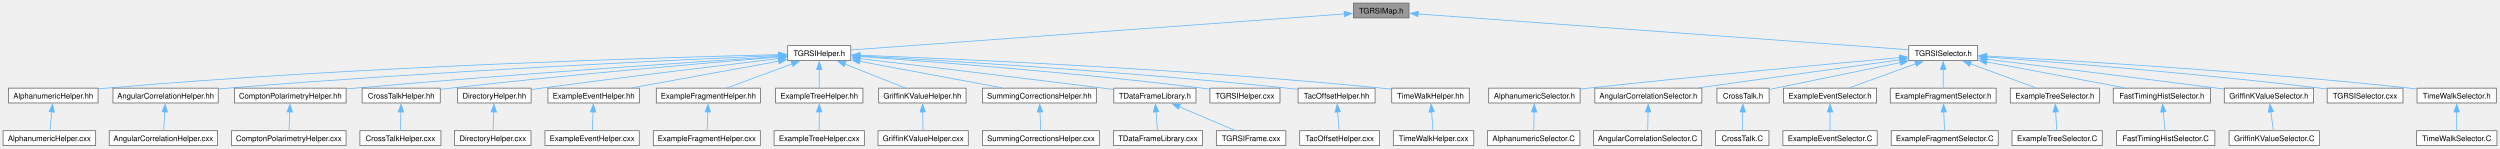
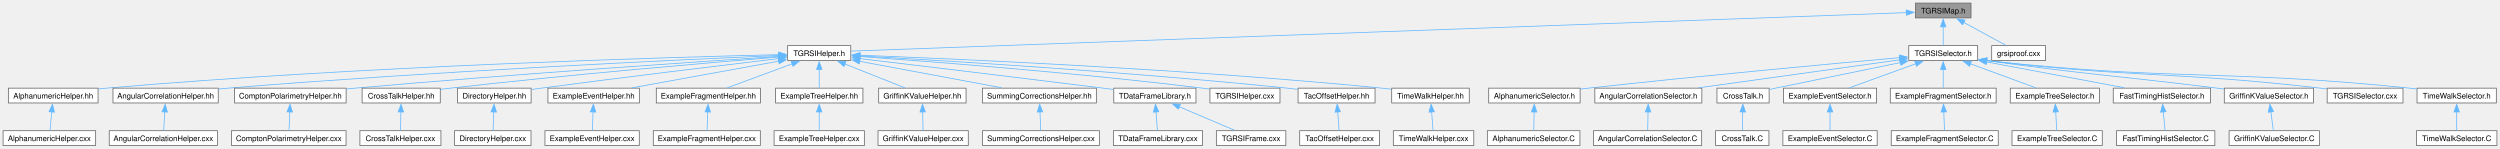
<svg xmlns="http://www.w3.org/2000/svg" xmlns:xlink="http://www.w3.org/1999/xlink" width="3247pt" height="193pt" viewBox="0.00 0.00 3247.38 193.00">
  <g id="graph0" class="graph" transform="scale(1 1) rotate(0) translate(4 189)">
    <g id="Node000001" class="node">
      <g id="a_Node000001">
        <a xlink:title=" ">
-           <polygon fill="#999999" stroke="#666666" points="1826.25,-185 1754,-185 1754,-165.75 1826.25,-165.75 1826.25,-185" />
-           <text text-anchor="middle" x="1790.12" y="-171.5" font-family="Helvetica,sans-Serif" font-size="10.00">TGRSIMap.h</text>
+           <polygon fill="#999999" stroke="#666666" points="2556.25,-185 2484,-185 2484,-165.75 2556.25,-165.75 2556.25,-185" />
+           <text text-anchor="middle" x="2520.12" y="-171.5" font-family="Helvetica,sans-Serif" font-size="10.00">TGRSIMap.h</text>
        </a>
      </g>
    </g>
    <g id="Node000002" class="node">
      <g id="a_Node000002">
        <a xlink:href="_t_g_r_s_i_helper_8h.html" target="_top" xlink:title=" ">
          <polygon fill="white" stroke="#666666" points="1101.12,-129.75 1019.12,-129.75 1019.12,-110.5 1101.12,-110.5 1101.12,-129.75" />
          <text text-anchor="middle" x="1060.12" y="-116.25" font-family="Helvetica,sans-Serif" font-size="10.00">TGRSIHelper.h</text>
        </a>
      </g>
    </g>
    <g id="edge1_Node000001_Node000002" class="edge">
      <g id="a_edge1_Node000001_Node000002">
        <a xlink:title=" ">
-           <path fill="none" stroke="#63b8ff" d="M1742.57,-170.91C1608.27,-161.11 1227.66,-133.35 1101.4,-124.14" />
-           <polygon fill="#63b8ff" stroke="#63b8ff" points="1741.94,-174.37 1752.16,-171.61 1742.45,-167.39 1741.94,-174.37" />
+           <path fill="none" stroke="#63b8ff" d="M2472.38,-172.63C2249.1,-164.49 1309.98,-130.24 1101.32,-122.63" />
+           <polygon fill="#63b8ff" stroke="#63b8ff" points="2472.04,-176.12 2482.16,-172.99 2472.29,-169.13 2472.04,-176.12" />
        </a>
      </g>
    </g>
    <g id="Node000031" class="node">
      <g id="a_Node000031">
        <a xlink:href="_t_g_r_s_i_selector_8h.html" target="_top" xlink:title=" ">
          <polygon fill="white" stroke="#666666" points="2564.88,-129.75 2475.38,-129.75 2475.38,-110.5 2564.88,-110.5 2564.88,-129.75" />
          <text text-anchor="middle" x="2520.12" y="-116.25" font-family="Helvetica,sans-Serif" font-size="10.00">TGRSISelector.h</text>
        </a>
      </g>
    </g>
    <g id="edge30_Node000001_Node000031" class="edge">
      <g id="a_edge30_Node000001_Node000031">
        <a xlink:title=" ">
-           <path fill="none" stroke="#63b8ff" d="M1837.97,-170.88C1971.23,-161.16 2345.36,-133.87 2475.13,-124.41" />
-           <polygon fill="#63b8ff" stroke="#63b8ff" points="1837.8,-167.39 1828.09,-171.61 1838.31,-174.37 1837.8,-167.39" />
+           <path fill="none" stroke="#63b8ff" d="M2520.12,-154.13C2520.12,-145.84 2520.12,-136.67 2520.12,-130.11" />
+           <polygon fill="#63b8ff" stroke="#63b8ff" points="2516.63,-154.07 2520.13,-164.07 2523.63,-154.07 2516.63,-154.07" />
+         </a>
+       </g>
+     </g>
+     <g id="Node000051" class="node">
+       <g id="a_Node000051">
+         <a xlink:href="grsiproof_8cxx.html" target="_top" xlink:title=" ">
+           <polygon fill="white" stroke="#666666" points="2653.12,-129.75 2583.12,-129.75 2583.12,-110.5 2653.12,-110.5 2653.12,-129.75" />
+           <text text-anchor="middle" x="2618.12" y="-116.25" font-family="Helvetica,sans-Serif" font-size="10.00">grsiproof.cxx</text>
+         </a>
+       </g>
+     </g>
+     <g id="edge50_Node000001_Node000051" class="edge">
+       <g id="a_edge50_Node000001_Node000051">
+         <a xlink:title=" ">
+           <path fill="none" stroke="#63b8ff" d="M2546.38,-160.11C2563.87,-150.61 2586.33,-138.4 2601.42,-130.2" />
+           <polygon fill="#63b8ff" stroke="#63b8ff" points="2545.19,-156.77 2538.08,-164.62 2548.54,-162.92 2545.19,-156.77" />
        </a>
      </g>
    </g>
    <g id="Node000003" class="node">
      <g id="a_Node000003">
        <a xlink:href="_alphanumeric_helper_8hh.html" target="_top" xlink:title=" ">
          <polygon fill="white" stroke="#666666" points="123.38,-74.5 6.88,-74.5 6.88,-55.25 123.38,-55.25 123.38,-74.5" />
          <text text-anchor="middle" x="65.12" y="-61" font-family="Helvetica,sans-Serif" font-size="10.00">AlphanumericHelper.hh</text>
        </a>
      </g>
    </g>
    <g id="edge2_Node000002_Node000003" class="edge">
      <g id="a_edge2_Node000002_Node000003">
        <a xlink:title=" ">
          <path fill="none" stroke="#63b8ff" d="M1007.68,-118C866.37,-114.66 465.95,-103.19 134.12,-74.5 130.76,-74.21 127.3,-73.88 123.82,-73.52" />
          <polygon fill="#63b8ff" stroke="#63b8ff" points="1007.38,-121.49 1017.46,-118.22 1007.55,-114.49 1007.38,-121.49" />
        </a>
      </g>
    </g>
    <g id="Node000005" class="node">
      <g id="a_Node000005">
        <a xlink:href="_angular_correlation_helper_8hh.html" target="_top" xlink:title=" ">
          <polygon fill="white" stroke="#666666" points="279.5,-74.5 142.75,-74.5 142.75,-55.25 279.5,-55.25 279.5,-74.5" />
          <text text-anchor="middle" x="211.12" y="-61" font-family="Helvetica,sans-Serif" font-size="10.00">AngularCorrelationHelper.hh</text>
        </a>
      </g>
    </g>
    <g id="edge4_Node000002_Node000005" class="edge">
      <g id="a_edge4_Node000002_Node000005">
        <a xlink:title=" ">
          <path fill="none" stroke="#63b8ff" d="M1007.44,-116.94C882.91,-111.58 560.66,-96.59 292.12,-74.5 288.04,-74.16 283.84,-73.79 279.6,-73.4" />
          <polygon fill="#63b8ff" stroke="#63b8ff" points="1007.21,-120.43 1017.35,-117.36 1007.51,-113.44 1007.21,-120.43" />
        </a>
      </g>
    </g>
    <g id="Node000007" class="node">
      <g id="a_Node000007">
        <a xlink:href="_compton_polarimetry_helper_8hh.html" target="_top" xlink:title=" ">
          <polygon fill="white" stroke="#666666" points="445.62,-74.5 300.62,-74.5 300.62,-55.25 445.62,-55.25 445.62,-74.5" />
          <text text-anchor="middle" x="373.12" y="-61" font-family="Helvetica,sans-Serif" font-size="10.00">ComptonPolarimetryHelper.hh</text>
        </a>
      </g>
    </g>
    <g id="edge6_Node000002_Node000007" class="edge">
      <g id="a_edge6_Node000002_Node000007">
        <a xlink:title=" ">
          <path fill="none" stroke="#63b8ff" d="M1007.59,-115.74C902.82,-108.88 660.47,-92.46 457.12,-74.5 453.47,-74.18 449.74,-73.84 445.96,-73.48" />
          <polygon fill="#63b8ff" stroke="#63b8ff" points="1007.07,-119.22 1017.28,-116.37 1007.52,-112.23 1007.07,-119.22" />
        </a>
      </g>
    </g>
    <g id="Node000009" class="node">
      <g id="a_Node000009">
        <a xlink:href="_cross_talk_helper_8hh.html" target="_top" xlink:title=" ">
          <polygon fill="white" stroke="#666666" points="567.88,-74.5 466.38,-74.5 466.38,-55.25 567.88,-55.25 567.88,-74.5" />
          <text text-anchor="middle" x="517.12" y="-61" font-family="Helvetica,sans-Serif" font-size="10.00">CrossTalkHelper.hh</text>
        </a>
      </g>
    </g>
    <g id="edge8_Node000002_Node000009" class="edge">
      <g id="a_edge8_Node000002_Node000009">
        <a xlink:title=" ">
          <path fill="none" stroke="#63b8ff" d="M1007.43,-114.93C919.15,-107.74 735.79,-92.12 581.12,-74.5 576.89,-74.02 572.51,-73.49 568.1,-72.94" />
          <polygon fill="#63b8ff" stroke="#63b8ff" points="1006.98,-118.4 1017.23,-115.72 1007.55,-111.43 1006.98,-118.4" />
        </a>
      </g>
    </g>
    <g id="Node000011" class="node">
      <g id="a_Node000011">
        <a xlink:href="_directory_helper_8hh.html" target="_top" xlink:title=" ">
          <polygon fill="white" stroke="#666666" points="685.88,-74.5 590.38,-74.5 590.38,-55.25 685.88,-55.25 685.88,-74.5" />
          <text text-anchor="middle" x="638.12" y="-61" font-family="Helvetica,sans-Serif" font-size="10.00">DirectoryHelper.hh</text>
        </a>
      </g>
    </g>
    <g id="edge10_Node000002_Node000011" class="edge">
      <g id="a_edge10_Node000002_Node000011">
        <a xlink:title=" ">
          <path fill="none" stroke="#63b8ff" d="M1007.49,-112.91C937.16,-104.54 808.69,-89.02 699.12,-74.5 694.88,-73.94 690.48,-73.34 686.06,-72.73" />
          <polygon fill="#63b8ff" stroke="#63b8ff" points="1006.83,-116.36 1017.17,-114.06 1007.66,-109.41 1006.83,-116.36" />
        </a>
      </g>
    </g>
    <g id="Node000013" class="node">
      <g id="a_Node000013">
        <a xlink:href="_example_event_helper_8hh.html" target="_top" xlink:title=" ">
          <polygon fill="white" stroke="#666666" points="826.5,-74.5 707.75,-74.5 707.75,-55.25 826.5,-55.25 826.5,-74.5" />
          <text text-anchor="middle" x="767.12" y="-61" font-family="Helvetica,sans-Serif" font-size="10.00">ExampleEventHelper.hh</text>
        </a>
      </g>
    </g>
    <g id="edge12_Node000002_Node000013" class="edge">
      <g id="a_edge12_Node000002_Node000013">
        <a xlink:title=" ">
          <path fill="none" stroke="#63b8ff" d="M1007.72,-109.6C953.72,-99.79 870.18,-84.6 817.1,-74.96" />
          <polygon fill="#63b8ff" stroke="#63b8ff" points="1006.81,-112.99 1017.28,-111.34 1008.06,-106.11 1006.81,-112.99" />
        </a>
      </g>
    </g>
    <g id="Node000015" class="node">
      <g id="a_Node000015">
        <a xlink:href="_example_fragment_helper_8hh.html" target="_top" xlink:title=" ">
          <polygon fill="white" stroke="#666666" points="983.75,-74.5 848.5,-74.5 848.5,-55.25 983.75,-55.25 983.75,-74.5" />
          <text text-anchor="middle" x="916.12" y="-61" font-family="Helvetica,sans-Serif" font-size="10.00">ExampleFragmentHelper.hh</text>
        </a>
      </g>
    </g>
    <g id="edge14_Node000002_Node000015" class="edge">
      <g id="a_edge14_Node000002_Node000015">
        <a xlink:title=" ">
          <path fill="none" stroke="#63b8ff" d="M1025.1,-106.17C998.95,-96.5 963.88,-83.54 940.67,-74.95" />
          <polygon fill="#63b8ff" stroke="#63b8ff" points="1023.68,-109.38 1034.28,-109.57 1026.11,-102.82 1023.68,-109.38" />
        </a>
      </g>
    </g>
    <g id="Node000017" class="node">
      <g id="a_Node000017">
        <a xlink:href="_example_tree_helper_8hh.html" target="_top" xlink:title=" ">
          <polygon fill="white" stroke="#666666" points="1116.88,-74.5 1003.38,-74.5 1003.38,-55.25 1116.88,-55.25 1116.88,-74.5" />
          <text text-anchor="middle" x="1060.12" y="-61" font-family="Helvetica,sans-Serif" font-size="10.00">ExampleTreeHelper.hh</text>
        </a>
      </g>
    </g>
    <g id="edge16_Node000002_Node000017" class="edge">
      <g id="a_edge16_Node000002_Node000017">
        <a xlink:title=" ">
          <path fill="none" stroke="#63b8ff" d="M1060.12,-98.88C1060.12,-90.59 1060.12,-81.42 1060.12,-74.86" />
          <polygon fill="#63b8ff" stroke="#63b8ff" points="1056.63,-98.82 1060.13,-108.82 1063.63,-98.82 1056.63,-98.82" />
        </a>
      </g>
    </g>
    <g id="Node000019" class="node">
      <g id="a_Node000019">
        <a xlink:href="_griffin_k_value_helper_8hh.html" target="_top" xlink:title=" ">
          <polygon fill="white" stroke="#666666" points="1250.88,-74.5 1137.38,-74.5 1137.38,-55.25 1250.88,-55.25 1250.88,-74.5" />
          <text text-anchor="middle" x="1194.12" y="-61" font-family="Helvetica,sans-Serif" font-size="10.00">GriffinKValueHelper.hh</text>
        </a>
      </g>
    </g>
    <g id="edge18_Node000002_Node000019" class="edge">
      <g id="a_edge18_Node000002_Node000019">
        <a xlink:title=" ">
          <path fill="none" stroke="#63b8ff" d="M1093.37,-105.91C1117.63,-96.27 1149.88,-83.46 1171.28,-74.95" />
          <polygon fill="#63b8ff" stroke="#63b8ff" points="1092.26,-102.59 1084.26,-109.53 1094.85,-109.09 1092.26,-102.59" />
        </a>
      </g>
    </g>
    <g id="Node000021" class="node">
      <g id="a_Node000021">
        <a xlink:href="_summing_corrections_helper_8hh.html" target="_top" xlink:title=" ">
          <polygon fill="white" stroke="#666666" points="1420.12,-74.5 1272.12,-74.5 1272.12,-55.25 1420.12,-55.25 1420.12,-74.5" />
          <text text-anchor="middle" x="1346.12" y="-61" font-family="Helvetica,sans-Serif" font-size="10.00">SummingCorrectionsHelper.hh</text>
        </a>
      </g>
    </g>
    <g id="edge20_Node000002_Node000021" class="edge">
      <g id="a_edge20_Node000002_Node000021">
        <a xlink:title=" ">
          <path fill="none" stroke="#63b8ff" d="M1112.53,-109.37C1165.21,-99.56 1245.77,-84.56 1297.19,-74.99" />
          <polygon fill="#63b8ff" stroke="#63b8ff" points="1112.08,-105.89 1102.89,-111.16 1113.37,-112.77 1112.08,-105.89" />
        </a>
      </g>
    </g>
    <g id="Node000023" class="node">
      <g id="a_Node000023">
        <a xlink:href="_t_data_frame_library_8h.html" target="_top" xlink:title=" ">
          <polygon fill="white" stroke="#666666" points="1549.5,-74.5 1442.75,-74.5 1442.75,-55.25 1549.5,-55.25 1549.5,-74.5" />
          <text text-anchor="middle" x="1496.12" y="-61" font-family="Helvetica,sans-Serif" font-size="10.00">TDataFrameLibrary.h</text>
        </a>
      </g>
    </g>
    <g id="edge22_Node000002_Node000023" class="edge">
      <g id="a_edge22_Node000002_Node000023">
        <a xlink:title=" ">
          <path fill="none" stroke="#63b8ff" d="M1112.75,-112.89C1184.35,-104.38 1316.46,-88.56 1429.12,-74.5 1433.43,-73.96 1437.89,-73.4 1442.37,-72.83" />
          <polygon fill="#63b8ff" stroke="#63b8ff" points="1112.39,-109.41 1102.87,-114.06 1113.21,-116.36 1112.39,-109.41" />
        </a>
      </g>
    </g>
    <g id="Node000026" class="node">
      <g id="a_Node000026">
        <a xlink:href="_t_g_r_s_i_helper_8cxx.html" target="_top" xlink:title=" ">
          <polygon fill="white" stroke="#666666" points="1658.62,-74.5 1567.62,-74.5 1567.62,-55.25 1658.62,-55.25 1658.62,-74.5" />
          <text text-anchor="middle" x="1613.12" y="-61" font-family="Helvetica,sans-Serif" font-size="10.00">TGRSIHelper.cxx</text>
        </a>
      </g>
    </g>
    <g id="edge25_Node000002_Node000026" class="edge">
      <g id="a_edge25_Node000002_Node000026">
        <a xlink:title=" ">
          <path fill="none" stroke="#63b8ff" d="M1112.92,-115.55C1203.98,-109.12 1396.35,-94.41 1558.12,-74.5 1561.1,-74.13 1564.16,-73.73 1567.24,-73.3" />
          <polygon fill="#63b8ff" stroke="#63b8ff" points="1112.78,-112.05 1103.05,-116.24 1113.27,-119.03 1112.78,-112.05" />
        </a>
      </g>
    </g>
    <g id="Node000027" class="node">
      <g id="a_Node000027">
        <a xlink:href="_tac_offset_helper_8hh.html" target="_top" xlink:title=" ">
          <polygon fill="white" stroke="#666666" points="1782.12,-74.5 1682.12,-74.5 1682.12,-55.25 1782.12,-55.25 1782.12,-74.5" />
          <text text-anchor="middle" x="1732.12" y="-61" font-family="Helvetica,sans-Serif" font-size="10.00">TacOffsetHelper.hh</text>
        </a>
      </g>
    </g>
    <g id="edge26_Node000002_Node000027" class="edge">
      <g id="a_edge26_Node000002_Node000027">
        <a xlink:title=" ">
          <path fill="none" stroke="#63b8ff" d="M1112.76,-116.34C1218.28,-110.52 1463.16,-95.81 1668.12,-74.5 1672.59,-74.04 1677.21,-73.51 1681.85,-72.94" />
          <polygon fill="#63b8ff" stroke="#63b8ff" points="1112.79,-112.83 1103,-116.87 1113.17,-119.82 1112.79,-112.83" />
        </a>
      </g>
    </g>
    <g id="Node000029" class="node">
      <g id="a_Node000029">
        <a xlink:href="_time_walk_helper_8hh.html" target="_top" xlink:title=" ">
          <polygon fill="white" stroke="#666666" points="1904.5,-74.5 1803.75,-74.5 1803.75,-55.25 1904.5,-55.25 1904.5,-74.5" />
          <text text-anchor="middle" x="1854.12" y="-61" font-family="Helvetica,sans-Serif" font-size="10.00">TimeWalkHelper.hh</text>
        </a>
      </g>
    </g>
    <g id="edge28_Node000002_Node000029" class="edge">
      <g id="a_edge28_Node000002_Node000029">
        <a xlink:title=" ">
          <path fill="none" stroke="#63b8ff" d="M1112.84,-117.27C1233.24,-112.72 1537.65,-99.55 1791.12,-74.5 1795.08,-74.11 1799.17,-73.66 1803.27,-73.17" />
          <polygon fill="#63b8ff" stroke="#63b8ff" points="1112.8,-113.76 1102.94,-117.63 1113.07,-120.76 1112.8,-113.76" />
        </a>
      </g>
    </g>
    <g id="Node000004" class="node">
      <g id="a_Node000004">
        <a xlink:href="_alphanumeric_helper_8cxx.html" target="_top" xlink:title=" ">
          <polygon fill="white" stroke="#666666" points="120.25,-19.25 0,-19.25 0,0 120.25,0 120.25,-19.25" />
          <text text-anchor="middle" x="60.12" y="-5.75" font-family="Helvetica,sans-Serif" font-size="10.00">AlphanumericHelper.cxx</text>
        </a>
      </g>
    </g>
    <g id="edge3_Node000003_Node000004" class="edge">
      <g id="a_edge3_Node000003_Node000004">
        <a xlink:title=" ">
          <path fill="none" stroke="#63b8ff" d="M63.22,-43.63C62.45,-35.34 61.58,-26.17 60.97,-19.61" />
          <polygon fill="#63b8ff" stroke="#63b8ff" points="59.74,-43.95 64.16,-53.57 66.71,-43.29 59.74,-43.95" />
        </a>
      </g>
    </g>
    <g id="Node000006" class="node">
      <g id="a_Node000006">
        <a xlink:href="_angular_correlation_helper_8cxx.html" target="_top" xlink:title=" ">
          <polygon fill="white" stroke="#666666" points="278.38,-19.25 137.88,-19.25 137.88,0 278.38,0 278.38,-19.25" />
          <text text-anchor="middle" x="208.12" y="-5.75" font-family="Helvetica,sans-Serif" font-size="10.00">AngularCorrelationHelper.cxx</text>
        </a>
      </g>
    </g>
    <g id="edge5_Node000005_Node000006" class="edge">
      <g id="a_edge5_Node000005_Node000006">
        <a xlink:title=" ">
          <path fill="none" stroke="#63b8ff" d="M209.98,-43.63C209.52,-35.34 209,-26.17 208.63,-19.61" />
          <polygon fill="#63b8ff" stroke="#63b8ff" points="206.49,-43.78 210.54,-53.57 213.48,-43.39 206.49,-43.78" />
        </a>
      </g>
    </g>
    <g id="Node000008" class="node">
      <g id="a_Node000008">
        <a xlink:href="_compton_polarimetry_helper_8cxx.html" target="_top" xlink:title=" ">
          <polygon fill="white" stroke="#666666" points="445.5,-19.25 296.75,-19.25 296.75,0 445.5,0 445.5,-19.25" />
          <text text-anchor="middle" x="371.12" y="-5.75" font-family="Helvetica,sans-Serif" font-size="10.00">ComptonPolarimetryHelper.cxx</text>
        </a>
      </g>
    </g>
    <g id="edge7_Node000007_Node000008" class="edge">
      <g id="a_edge7_Node000007_Node000008">
        <a xlink:title=" ">
          <path fill="none" stroke="#63b8ff" d="M372.36,-43.63C372.05,-35.34 371.71,-26.17 371.46,-19.61" />
          <polygon fill="#63b8ff" stroke="#63b8ff" points="368.86,-43.71 372.74,-53.57 375.86,-43.45 368.86,-43.71" />
        </a>
      </g>
    </g>
    <g id="Node000010" class="node">
      <g id="a_Node000010">
        <a xlink:href="_cross_talk_helper_8cxx.html" target="_top" xlink:title=" ">
          <polygon fill="white" stroke="#666666" points="568.75,-19.25 463.5,-19.25 463.5,0 568.75,0 568.75,-19.25" />
          <text text-anchor="middle" x="516.12" y="-5.75" font-family="Helvetica,sans-Serif" font-size="10.00">CrossTalkHelper.cxx</text>
        </a>
      </g>
    </g>
    <g id="edge9_Node000009_Node000010" class="edge">
      <g id="a_edge9_Node000009_Node000010">
        <a xlink:title=" ">
          <path fill="none" stroke="#63b8ff" d="M516.74,-43.63C516.59,-35.34 516.42,-26.17 516.29,-19.61" />
          <polygon fill="#63b8ff" stroke="#63b8ff" points="513.24,-43.64 516.93,-53.57 520.24,-43.5 513.24,-43.64" />
        </a>
      </g>
    </g>
    <g id="Node000012" class="node">
      <g id="a_Node000012">
        <a xlink:href="_directory_helper_8cxx.html" target="_top" xlink:title=" ">
          <polygon fill="white" stroke="#666666" points="685.75,-19.25 586.5,-19.25 586.5,0 685.75,0 685.75,-19.25" />
          <text text-anchor="middle" x="636.12" y="-5.75" font-family="Helvetica,sans-Serif" font-size="10.00">DirectoryHelper.cxx</text>
        </a>
      </g>
    </g>
    <g id="edge11_Node000011_Node000012" class="edge">
      <g id="a_edge11_Node000011_Node000012">
        <a xlink:title=" ">
          <path fill="none" stroke="#63b8ff" d="M637.36,-43.63C637.05,-35.34 636.71,-26.17 636.46,-19.61" />
          <polygon fill="#63b8ff" stroke="#63b8ff" points="633.86,-43.71 637.74,-53.57 640.86,-43.45 633.86,-43.71" />
        </a>
      </g>
    </g>
    <g id="Node000014" class="node">
      <g id="a_Node000014">
        <a xlink:href="_example_event_helper_8cxx.html" target="_top" xlink:title=" ">
          <polygon fill="white" stroke="#666666" points="826.38,-19.25 703.88,-19.25 703.88,0 826.38,0 826.38,-19.25" />
          <text text-anchor="middle" x="765.12" y="-5.75" font-family="Helvetica,sans-Serif" font-size="10.00">ExampleEventHelper.cxx</text>
        </a>
      </g>
    </g>
    <g id="edge13_Node000013_Node000014" class="edge">
      <g id="a_edge13_Node000013_Node000014">
        <a xlink:title=" ">
          <path fill="none" stroke="#63b8ff" d="M766.36,-43.63C766.05,-35.34 765.71,-26.17 765.46,-19.61" />
          <polygon fill="#63b8ff" stroke="#63b8ff" points="762.86,-43.71 766.74,-53.57 769.86,-43.45 762.86,-43.71" />
        </a>
      </g>
    </g>
    <g id="Node000016" class="node">
      <g id="a_Node000016">
        <a xlink:href="_example_fragment_helper_8cxx.html" target="_top" xlink:title=" ">
          <polygon fill="white" stroke="#666666" points="983.62,-19.25 844.62,-19.25 844.62,0 983.62,0 983.62,-19.25" />
          <text text-anchor="middle" x="914.12" y="-5.75" font-family="Helvetica,sans-Serif" font-size="10.00">ExampleFragmentHelper.cxx</text>
        </a>
      </g>
    </g>
    <g id="edge15_Node000015_Node000016" class="edge">
      <g id="a_edge15_Node000015_Node000016">
        <a xlink:title=" ">
          <path fill="none" stroke="#63b8ff" d="M915.36,-43.63C915.05,-35.34 914.71,-26.17 914.46,-19.61" />
          <polygon fill="#63b8ff" stroke="#63b8ff" points="911.86,-43.71 915.74,-53.57 918.86,-43.45 911.86,-43.71" />
        </a>
      </g>
    </g>
    <g id="Node000018" class="node">
      <g id="a_Node000018">
        <a xlink:href="_example_tree_helper_8cxx.html" target="_top" xlink:title=" ">
          <polygon fill="white" stroke="#666666" points="1118.75,-19.25 1001.5,-19.25 1001.5,0 1118.75,0 1118.75,-19.25" />
          <text text-anchor="middle" x="1060.12" y="-5.75" font-family="Helvetica,sans-Serif" font-size="10.00">ExampleTreeHelper.cxx</text>
        </a>
      </g>
    </g>
    <g id="edge17_Node000017_Node000018" class="edge">
      <g id="a_edge17_Node000017_Node000018">
        <a xlink:title=" ">
          <path fill="none" stroke="#63b8ff" d="M1060.12,-43.63C1060.12,-35.34 1060.12,-26.17 1060.12,-19.61" />
          <polygon fill="#63b8ff" stroke="#63b8ff" points="1056.63,-43.57 1060.13,-53.57 1063.63,-43.57 1056.63,-43.57" />
        </a>
      </g>
    </g>
    <g id="Node000020" class="node">
      <g id="a_Node000020">
        <a xlink:href="_griffin_k_value_helper_8cxx.html" target="_top" xlink:title=" ">
          <polygon fill="white" stroke="#666666" points="1253.75,-19.25 1136.5,-19.25 1136.5,0 1253.75,0 1253.75,-19.25" />
          <text text-anchor="middle" x="1195.12" y="-5.75" font-family="Helvetica,sans-Serif" font-size="10.00">GriffinKValueHelper.cxx</text>
        </a>
      </g>
    </g>
    <g id="edge19_Node000019_Node000020" class="edge">
      <g id="a_edge19_Node000019_Node000020">
        <a xlink:title=" ">
          <path fill="none" stroke="#63b8ff" d="M1194.51,-43.63C1194.66,-35.34 1194.83,-26.17 1194.96,-19.61" />
          <polygon fill="#63b8ff" stroke="#63b8ff" points="1191.01,-43.5 1194.32,-53.57 1198.01,-43.64 1191.01,-43.5" />
        </a>
      </g>
    </g>
    <g id="Node000022" class="node">
      <g id="a_Node000022">
        <a xlink:href="_summing_corrections_helper_8cxx.html" target="_top" xlink:title=" ">
          <polygon fill="white" stroke="#666666" points="1424,-19.25 1272.25,-19.25 1272.25,0 1424,0 1424,-19.25" />
          <text text-anchor="middle" x="1348.12" y="-5.75" font-family="Helvetica,sans-Serif" font-size="10.00">SummingCorrectionsHelper.cxx</text>
        </a>
      </g>
    </g>
    <g id="edge21_Node000021_Node000022" class="edge">
      <g id="a_edge21_Node000021_Node000022">
        <a xlink:title=" ">
          <path fill="none" stroke="#63b8ff" d="M1346.89,-43.63C1347.2,-35.34 1347.54,-26.17 1347.79,-19.61" />
          <polygon fill="#63b8ff" stroke="#63b8ff" points="1343.39,-43.45 1346.51,-53.57 1350.39,-43.71 1343.39,-43.45" />
        </a>
      </g>
    </g>
    <g id="Node000024" class="node">
      <g id="a_Node000024">
        <a xlink:href="_t_data_frame_library_8cxx.html" target="_top" xlink:title=" ">
          <polygon fill="white" stroke="#666666" points="1558,-19.25 1442.25,-19.25 1442.25,0 1558,0 1558,-19.25" />
          <text text-anchor="middle" x="1500.12" y="-5.75" font-family="Helvetica,sans-Serif" font-size="10.00">TDataFrameLibrary.cxx</text>
        </a>
      </g>
    </g>
    <g id="edge23_Node000023_Node000024" class="edge">
      <g id="a_edge23_Node000023_Node000024">
        <a xlink:title=" ">
          <path fill="none" stroke="#63b8ff" d="M1497.65,-43.63C1498.27,-35.34 1498.96,-26.17 1499.45,-19.61" />
          <polygon fill="#63b8ff" stroke="#63b8ff" points="1494.16,-43.34 1496.9,-53.57 1501.14,-43.86 1494.16,-43.34" />
        </a>
      </g>
    </g>
    <g id="Node000025" class="node">
      <g id="a_Node000025">
        <a xlink:href="_t_g_r_s_i_frame_8cxx.html" target="_top" xlink:title=" ">
          <polygon fill="white" stroke="#666666" points="1666.25,-19.25 1576,-19.25 1576,0 1666.25,0 1666.25,-19.25" />
          <text text-anchor="middle" x="1621.12" y="-5.75" font-family="Helvetica,sans-Serif" font-size="10.00">TGRSIFrame.cxx</text>
        </a>
      </g>
    </g>
    <g id="edge24_Node000023_Node000025" class="edge">
      <g id="a_edge24_Node000023_Node000025">
        <a xlink:title=" ">
          <path fill="none" stroke="#63b8ff" d="M1527.75,-50.4C1550.31,-40.79 1580.03,-28.13 1599.82,-19.7" />
          <polygon fill="#63b8ff" stroke="#63b8ff" points="1526.55,-47.11 1518.72,-54.25 1529.29,-53.55 1526.55,-47.11" />
        </a>
      </g>
    </g>
    <g id="Node000028" class="node">
      <g id="a_Node000028">
        <a xlink:href="_tac_offset_helper_8cxx.html" target="_top" xlink:title=" ">
          <polygon fill="white" stroke="#666666" points="1788,-19.25 1684.25,-19.25 1684.25,0 1788,0 1788,-19.25" />
          <text text-anchor="middle" x="1736.12" y="-5.75" font-family="Helvetica,sans-Serif" font-size="10.00">TacOffsetHelper.cxx</text>
        </a>
      </g>
    </g>
    <g id="edge27_Node000027_Node000028" class="edge">
      <g id="a_edge27_Node000027_Node000028">
        <a xlink:title=" ">
          <path fill="none" stroke="#63b8ff" d="M1733.65,-43.63C1734.27,-35.34 1734.96,-26.17 1735.45,-19.61" />
          <polygon fill="#63b8ff" stroke="#63b8ff" points="1730.16,-43.34 1732.9,-53.57 1737.14,-43.86 1730.16,-43.34" />
        </a>
      </g>
    </g>
    <g id="Node000030" class="node">
      <g id="a_Node000030">
        <a xlink:href="_time_walk_helper_8cxx.html" target="_top" xlink:title=" ">
          <polygon fill="white" stroke="#666666" points="1910.38,-19.25 1805.88,-19.25 1805.88,0 1910.38,0 1910.38,-19.25" />
          <text text-anchor="middle" x="1858.12" y="-5.75" font-family="Helvetica,sans-Serif" font-size="10.00">TimeWalkHelper.cxx</text>
        </a>
      </g>
    </g>
    <g id="edge29_Node000029_Node000030" class="edge">
      <g id="a_edge29_Node000029_Node000030">
        <a xlink:title=" ">
          <path fill="none" stroke="#63b8ff" d="M1855.65,-43.63C1856.27,-35.34 1856.96,-26.17 1857.45,-19.61" />
          <polygon fill="#63b8ff" stroke="#63b8ff" points="1852.16,-43.34 1854.9,-53.57 1859.14,-43.86 1852.16,-43.34" />
        </a>
      </g>
    </g>
    <g id="Node000032" class="node">
      <g id="a_Node000032">
        <a xlink:href="_alphanumeric_selector_8h.html" target="_top" xlink:title=" ">
          <polygon fill="white" stroke="#666666" points="2048.5,-74.5 1929.75,-74.5 1929.75,-55.25 2048.5,-55.25 2048.5,-74.5" />
          <text text-anchor="middle" x="1989.12" y="-61" font-family="Helvetica,sans-Serif" font-size="10.00">AlphanumericSelector.h</text>
        </a>
      </g>
    </g>
    <g id="edge31_Node000031_Node000032" class="edge">
      <g id="a_edge31_Node000031_Node000032">
        <a xlink:title=" ">
          <path fill="none" stroke="#63b8ff" d="M2463.48,-114.12C2376.47,-106.33 2204.69,-90.51 2059.12,-74.5 2055.72,-74.13 2052.22,-73.73 2048.69,-73.32" />
          <polygon fill="#63b8ff" stroke="#63b8ff" points="2463.15,-117.61 2473.43,-115.01 2463.78,-110.63 2463.15,-117.61" />
        </a>
      </g>
    </g>
    <g id="Node000034" class="node">
      <g id="a_Node000034">
        <a xlink:href="_angular_correlation_selector_8h.html" target="_top" xlink:title=" ">
          <polygon fill="white" stroke="#666666" points="2206.62,-74.5 2067.62,-74.5 2067.62,-55.25 2206.62,-55.25 2206.62,-74.5" />
          <text text-anchor="middle" x="2137.12" y="-61" font-family="Helvetica,sans-Serif" font-size="10.00">AngularCorrelationSelector.h</text>
        </a>
      </g>
    </g>
    <g id="edge33_Node000031_Node000034" class="edge">
      <g id="a_edge33_Node000031_Node000034">
        <a xlink:title=" ">
          <path fill="none" stroke="#63b8ff" d="M2463.91,-111.31C2394.32,-101.63 2276.03,-85.19 2202.47,-74.96" />
          <polygon fill="#63b8ff" stroke="#63b8ff" points="2463.18,-114.74 2473.56,-112.65 2464.14,-107.81 2463.18,-114.74" />
        </a>
      </g>
    </g>
    <g id="Node000036" class="node">
      <g id="a_Node000036">
        <a xlink:href="_cross_talk_8h.html" target="_top" xlink:title=" ">
          <polygon fill="white" stroke="#666666" points="2294,-74.5 2226.25,-74.5 2226.25,-55.25 2294,-55.25 2294,-74.5" />
          <text text-anchor="middle" x="2260.12" y="-61" font-family="Helvetica,sans-Serif" font-size="10.00">CrossTalk.h</text>
        </a>
      </g>
    </g>
    <g id="edge35_Node000031_Node000036" class="edge">
      <g id="a_edge35_Node000031_Node000036">
        <a xlink:title=" ">
          <path fill="none" stroke="#63b8ff" d="M2464.77,-107.79C2413.15,-97.22 2337.79,-81.78 2294.38,-72.89" />
          <polygon fill="#63b8ff" stroke="#63b8ff" points="2463.74,-111.15 2474.24,-109.73 2465.15,-104.29 2463.74,-111.15" />
        </a>
      </g>
    </g>
    <g id="Node000038" class="node">
      <g id="a_Node000038">
        <a xlink:href="_example_event_selector_8h.html" target="_top" xlink:title=" ">
          <polygon fill="white" stroke="#666666" points="2433.62,-74.5 2312.62,-74.5 2312.62,-55.25 2433.62,-55.25 2433.62,-74.5" />
          <text text-anchor="middle" x="2373.12" y="-61" font-family="Helvetica,sans-Serif" font-size="10.00">ExampleEventSelector.h</text>
        </a>
      </g>
    </g>
    <g id="edge37_Node000031_Node000038" class="edge">
      <g id="a_edge37_Node000031_Node000038">
        <a xlink:title=" ">
          <path fill="none" stroke="#63b8ff" d="M2484.37,-106.17C2457.68,-96.5 2421.88,-83.54 2398.18,-74.95" />
          <polygon fill="#63b8ff" stroke="#63b8ff" points="2483.17,-109.46 2493.77,-109.58 2485.56,-102.88 2483.17,-109.46" />
        </a>
      </g>
    </g>
    <g id="Node000040" class="node">
      <g id="a_Node000040">
        <a xlink:href="_example_fragment_selector_8h.html" target="_top" xlink:title=" ">
          <polygon fill="white" stroke="#666666" points="2588.88,-74.5 2451.38,-74.5 2451.38,-55.25 2588.88,-55.25 2588.88,-74.5" />
          <text text-anchor="middle" x="2520.12" y="-61" font-family="Helvetica,sans-Serif" font-size="10.00">ExampleFragmentSelector.h</text>
        </a>
      </g>
    </g>
    <g id="edge39_Node000031_Node000040" class="edge">
      <g id="a_edge39_Node000031_Node000040">
        <a xlink:title=" ">
          <path fill="none" stroke="#63b8ff" d="M2520.12,-98.88C2520.12,-90.59 2520.12,-81.42 2520.12,-74.86" />
          <polygon fill="#63b8ff" stroke="#63b8ff" points="2516.63,-98.82 2520.13,-108.82 2523.63,-98.82 2516.63,-98.82" />
        </a>
      </g>
    </g>
    <g id="Node000042" class="node">
      <g id="a_Node000042">
        <a xlink:href="_example_tree_selector_8h.html" target="_top" xlink:title=" ">
          <polygon fill="white" stroke="#666666" points="2723,-74.5 2607.25,-74.5 2607.25,-55.25 2723,-55.25 2723,-74.5" />
          <text text-anchor="middle" x="2665.12" y="-61" font-family="Helvetica,sans-Serif" font-size="10.00">ExampleTreeSelector.h</text>
        </a>
      </g>
    </g>
    <g id="edge41_Node000031_Node000042" class="edge">
      <g id="a_edge41_Node000031_Node000042">
        <a xlink:title=" ">
          <path fill="none" stroke="#63b8ff" d="M2555.39,-106.17C2581.72,-96.5 2617.04,-83.54 2640.41,-74.95" />
          <polygon fill="#63b8ff" stroke="#63b8ff" points="2554.32,-102.84 2546.14,-109.57 2556.74,-109.41 2554.32,-102.84" />
        </a>
      </g>
    </g>
    <g id="Node000044" class="node">
      <g id="a_Node000044">
        <a xlink:href="_fast_timing_hist_selector_8h.html" target="_top" xlink:title=" ">
          <polygon fill="white" stroke="#666666" points="2867.25,-74.5 2741,-74.5 2741,-55.25 2867.25,-55.25 2867.25,-74.5" />
          <text text-anchor="middle" x="2804.12" y="-61" font-family="Helvetica,sans-Serif" font-size="10.00">FastTimingHistSelector.h</text>
        </a>
      </g>
    </g>
    <g id="edge43_Node000031_Node000044" class="edge">
      <g id="a_edge43_Node000031_Node000044">
        <a xlink:title=" ">
          <path fill="none" stroke="#63b8ff" d="M2576.22,-108.61C2628.54,-98.8 2705.78,-84.31 2755.53,-74.99" />
          <polygon fill="#63b8ff" stroke="#63b8ff" points="2575.8,-105.13 2566.61,-110.41 2577.09,-112.01 2575.8,-105.13" />
        </a>
      </g>
    </g>
    <g id="Node000046" class="node">
      <g id="a_Node000046">
        <a xlink:href="_griffin_k_value_selector_8h.html" target="_top" xlink:title=" ">
          <polygon fill="white" stroke="#666666" points="3001,-74.5 2885.25,-74.5 2885.25,-55.25 3001,-55.25 3001,-74.5" />
          <text text-anchor="middle" x="2943.12" y="-61" font-family="Helvetica,sans-Serif" font-size="10.00">GriffinKValueSelector.h</text>
        </a>
      </g>
    </g>
    <g id="edge45_Node000031_Node000046" class="edge">
      <g id="a_edge45_Node000031_Node000046">
        <a xlink:title=" ">
-           <path fill="none" stroke="#63b8ff" d="M2576.59,-112.11C2646.8,-103.36 2770.32,-87.94 2876.12,-74.5 2879.03,-74.13 2882.01,-73.75 2885.02,-73.37" />
-           <polygon fill="#63b8ff" stroke="#63b8ff" points="2576.36,-108.61 2566.87,-113.32 2577.23,-115.55 2576.36,-108.61" />
+           <path fill="none" stroke="#63b8ff" d="M2576.26,-110.25C2709.86,-91.79 2745.52,-90.69 2876.12,-74.5 2879.03,-74.14 2882.02,-73.77 2885.02,-73.39" />
+           <polygon fill="#63b8ff" stroke="#63b8ff" points="2576.11,-106.74 2566.69,-111.58 2577.07,-113.67 2576.11,-106.74" />
        </a>
      </g>
    </g>
    <g id="Node000048" class="node">
      <g id="a_Node000048">
        <a xlink:href="_t_g_r_s_i_selector_8cxx.html" target="_top" xlink:title=" ">
          <polygon fill="white" stroke="#666666" points="3117.38,-74.5 3018.88,-74.5 3018.88,-55.25 3117.38,-55.25 3117.38,-74.5" />
          <text text-anchor="middle" x="3068.12" y="-61" font-family="Helvetica,sans-Serif" font-size="10.00">TGRSISelector.cxx</text>
        </a>
      </g>
    </g>
    <g id="edge47_Node000031_Node000048" class="edge">
      <g id="a_edge47_Node000031_Node000048">
        <a xlink:title=" ">
-           <path fill="none" stroke="#63b8ff" d="M2576.59,-115.03C2667.89,-108.18 2853.51,-93.26 3010.12,-74.5 3012.85,-74.17 3015.65,-73.82 3018.48,-73.45" />
-           <polygon fill="#63b8ff" stroke="#63b8ff" points="2576.36,-111.54 2566.65,-115.77 2576.88,-118.52 2576.36,-111.54" />
+           <path fill="none" stroke="#63b8ff" d="M2576.55,-110.3C2769.1,-87.51 2820.65,-96.39 3010.12,-74.5 3012.86,-74.18 3015.66,-73.84 3018.48,-73.48" />
+           <polygon fill="#63b8ff" stroke="#63b8ff" points="2576.19,-106.82 2566.67,-111.49 2577.02,-113.77 2576.19,-106.82" />
        </a>
      </g>
    </g>
    <g id="Node000049" class="node">
      <g id="a_Node000049">
        <a xlink:href="_time_walk_selector_8h.html" target="_top" xlink:title=" ">
          <polygon fill="white" stroke="#666666" points="3238.62,-74.5 3135.62,-74.5 3135.62,-55.25 3238.62,-55.25 3238.62,-74.5" />
          <text text-anchor="middle" x="3187.12" y="-61" font-family="Helvetica,sans-Serif" font-size="10.00">TimeWalkSelector.h</text>
        </a>
      </g>
    </g>
    <g id="edge48_Node000031_Node000049" class="edge">
      <g id="a_edge48_Node000031_Node000049">
        <a xlink:title=" ">
-           <path fill="none" stroke="#63b8ff" d="M2576.56,-116.23C2683.83,-110.46 2924.43,-96.16 3126.12,-74.5 3129.1,-74.18 3132.16,-73.83 3135.24,-73.45" />
-           <polygon fill="#63b8ff" stroke="#63b8ff" points="2576.38,-112.74 2566.58,-116.77 2576.76,-119.73 2576.38,-112.74" />
+           <path fill="none" stroke="#63b8ff" d="M2576.54,-110.34C2820.4,-83.58 2885.27,-99.35 3126.12,-74.5 3129.1,-74.19 3132.16,-73.85 3135.24,-73.48" />
+           <polygon fill="#63b8ff" stroke="#63b8ff" points="2576.22,-106.86 2566.67,-111.44 2576.99,-113.82 2576.22,-106.86" />
        </a>
      </g>
    </g>
    <g id="Node000033" class="node">
      <g id="a_Node000033">
        <a xlink:href="_alphanumeric_selector_8_c.html" target="_top" xlink:title=" ">
          <polygon fill="white" stroke="#666666" points="2048.25,-19.25 1928,-19.25 1928,0 2048.25,0 2048.25,-19.25" />
          <text text-anchor="middle" x="1988.12" y="-5.75" font-family="Helvetica,sans-Serif" font-size="10.00">AlphanumericSelector.C</text>
        </a>
      </g>
    </g>
    <g id="edge32_Node000032_Node000033" class="edge">
      <g id="a_edge32_Node000032_Node000033">
        <a xlink:title=" ">
          <path fill="none" stroke="#63b8ff" d="M1988.74,-43.63C1988.59,-35.34 1988.42,-26.17 1988.29,-19.61" />
          <polygon fill="#63b8ff" stroke="#63b8ff" points="1985.24,-43.64 1988.93,-53.57 1992.24,-43.5 1985.24,-43.64" />
        </a>
      </g>
    </g>
    <g id="Node000035" class="node">
      <g id="a_Node000035">
        <a xlink:href="_angular_correlation_selector_8_c.html" target="_top" xlink:title=" ">
          <polygon fill="white" stroke="#666666" points="2206.38,-19.25 2065.88,-19.25 2065.88,0 2206.38,0 2206.38,-19.25" />
          <text text-anchor="middle" x="2136.12" y="-5.75" font-family="Helvetica,sans-Serif" font-size="10.00">AngularCorrelationSelector.C</text>
        </a>
      </g>
    </g>
    <g id="edge34_Node000034_Node000035" class="edge">
      <g id="a_edge34_Node000034_Node000035">
        <a xlink:title=" ">
          <path fill="none" stroke="#63b8ff" d="M2136.74,-43.63C2136.59,-35.34 2136.42,-26.17 2136.29,-19.61" />
          <polygon fill="#63b8ff" stroke="#63b8ff" points="2133.24,-43.64 2136.93,-53.57 2140.24,-43.5 2133.24,-43.64" />
        </a>
      </g>
    </g>
    <g id="Node000037" class="node">
      <g id="a_Node000037">
        <a xlink:href="_cross_talk_8_c.html" target="_top" xlink:title=" ">
          <polygon fill="white" stroke="#666666" points="2293.75,-19.25 2224.5,-19.25 2224.5,0 2293.75,0 2293.75,-19.25" />
          <text text-anchor="middle" x="2259.12" y="-5.75" font-family="Helvetica,sans-Serif" font-size="10.00">CrossTalk.C</text>
        </a>
      </g>
    </g>
    <g id="edge36_Node000036_Node000037" class="edge">
      <g id="a_edge36_Node000036_Node000037">
        <a xlink:title=" ">
          <path fill="none" stroke="#63b8ff" d="M2259.74,-43.63C2259.59,-35.34 2259.42,-26.17 2259.29,-19.61" />
          <polygon fill="#63b8ff" stroke="#63b8ff" points="2256.24,-43.64 2259.93,-53.57 2263.24,-43.5 2256.24,-43.64" />
        </a>
      </g>
    </g>
    <g id="Node000039" class="node">
      <g id="a_Node000039">
        <a xlink:href="_example_event_selector_8_c.html" target="_top" xlink:title=" ">
          <polygon fill="white" stroke="#666666" points="2434.38,-19.25 2311.88,-19.25 2311.88,0 2434.38,0 2434.38,-19.25" />
          <text text-anchor="middle" x="2373.12" y="-5.75" font-family="Helvetica,sans-Serif" font-size="10.00">ExampleEventSelector.C</text>
        </a>
      </g>
    </g>
    <g id="edge38_Node000038_Node000039" class="edge">
      <g id="a_edge38_Node000038_Node000039">
        <a xlink:title=" ">
          <path fill="none" stroke="#63b8ff" d="M2373.12,-43.63C2373.12,-35.34 2373.12,-26.17 2373.12,-19.61" />
          <polygon fill="#63b8ff" stroke="#63b8ff" points="2369.63,-43.57 2373.13,-53.57 2376.63,-43.57 2369.63,-43.57" />
        </a>
      </g>
    </g>
    <g id="Node000041" class="node">
      <g id="a_Node000041">
        <a xlink:href="_example_fragment_selector_8_c.html" target="_top" xlink:title=" ">
          <polygon fill="white" stroke="#666666" points="2591.62,-19.25 2452.62,-19.25 2452.62,0 2591.62,0 2591.62,-19.25" />
          <text text-anchor="middle" x="2522.12" y="-5.75" font-family="Helvetica,sans-Serif" font-size="10.00">ExampleFragmentSelector.C</text>
        </a>
      </g>
    </g>
    <g id="edge40_Node000040_Node000041" class="edge">
      <g id="a_edge40_Node000040_Node000041">
        <a xlink:title=" ">
          <path fill="none" stroke="#63b8ff" d="M2520.89,-43.63C2521.2,-35.34 2521.54,-26.17 2521.79,-19.61" />
          <polygon fill="#63b8ff" stroke="#63b8ff" points="2517.39,-43.45 2520.51,-53.57 2524.39,-43.71 2517.39,-43.45" />
        </a>
      </g>
    </g>
    <g id="Node000043" class="node">
      <g id="a_Node000043">
        <a xlink:href="_example_tree_selector_8_c.html" target="_top" xlink:title=" ">
          <polygon fill="white" stroke="#666666" points="2726.75,-19.25 2609.5,-19.25 2609.5,0 2726.75,0 2726.75,-19.25" />
          <text text-anchor="middle" x="2668.12" y="-5.75" font-family="Helvetica,sans-Serif" font-size="10.00">ExampleTreeSelector.C</text>
        </a>
      </g>
    </g>
    <g id="edge42_Node000042_Node000043" class="edge">
      <g id="a_edge42_Node000042_Node000043">
        <a xlink:title=" ">
          <path fill="none" stroke="#63b8ff" d="M2666.27,-43.63C2666.73,-35.34 2667.25,-26.17 2667.62,-19.61" />
          <polygon fill="#63b8ff" stroke="#63b8ff" points="2662.77,-43.39 2665.71,-53.57 2669.76,-43.78 2662.77,-43.39" />
        </a>
      </g>
    </g>
    <g id="Node000045" class="node">
      <g id="a_Node000045">
        <a xlink:href="_fast_timing_hist_selector_8_c.html" target="_top" xlink:title=" ">
          <polygon fill="white" stroke="#666666" points="2873,-19.25 2745.25,-19.25 2745.25,0 2873,0 2873,-19.25" />
          <text text-anchor="middle" x="2809.12" y="-5.75" font-family="Helvetica,sans-Serif" font-size="10.00">FastTimingHistSelector.C</text>
        </a>
      </g>
    </g>
    <g id="edge44_Node000044_Node000045" class="edge">
      <g id="a_edge44_Node000044_Node000045">
        <a xlink:title=" ">
          <path fill="none" stroke="#63b8ff" d="M2806.03,-43.63C2806.8,-35.34 2807.67,-26.17 2808.28,-19.61" />
          <polygon fill="#63b8ff" stroke="#63b8ff" points="2802.54,-43.29 2805.09,-53.57 2809.51,-43.95 2802.54,-43.29" />
        </a>
      </g>
    </g>
    <g id="Node000047" class="node">
      <g id="a_Node000047">
        <a xlink:href="_griffin_k_value_selector_8_c.html" target="_top" xlink:title=" ">
          <polygon fill="white" stroke="#666666" points="3008.75,-19.25 2891.5,-19.25 2891.5,0 3008.75,0 3008.75,-19.25" />
          <text text-anchor="middle" x="2950.12" y="-5.75" font-family="Helvetica,sans-Serif" font-size="10.00">GriffinKValueSelector.C</text>
        </a>
      </g>
    </g>
    <g id="edge46_Node000046_Node000047" class="edge">
      <g id="a_edge46_Node000046_Node000047">
        <a xlink:title=" ">
          <path fill="none" stroke="#63b8ff" d="M2945.75,-43.92C2946.85,-35.55 2948.07,-26.25 2948.94,-19.61" />
          <polygon fill="#63b8ff" stroke="#63b8ff" points="2942.31,-43.21 2944.48,-53.58 2949.25,-44.12 2942.31,-43.21" />
        </a>
      </g>
    </g>
    <g id="Node000050" class="node">
      <g id="a_Node000050">
        <a xlink:href="_time_walk_selector_8_c.html" target="_top" xlink:title=" ">
          <polygon fill="white" stroke="#666666" points="3239.38,-19.25 3134.88,-19.25 3134.88,0 3239.38,0 3239.38,-19.25" />
          <text text-anchor="middle" x="3187.12" y="-5.75" font-family="Helvetica,sans-Serif" font-size="10.00">TimeWalkSelector.C</text>
        </a>
      </g>
    </g>
    <g id="edge49_Node000049_Node000050" class="edge">
      <g id="a_edge49_Node000049_Node000050">
        <a xlink:title=" ">
          <path fill="none" stroke="#63b8ff" d="M3187.12,-43.63C3187.12,-35.34 3187.12,-26.17 3187.12,-19.61" />
          <polygon fill="#63b8ff" stroke="#63b8ff" points="3183.63,-43.57 3187.13,-53.57 3190.63,-43.57 3183.63,-43.57" />
        </a>
      </g>
    </g>
  </g>
</svg>
